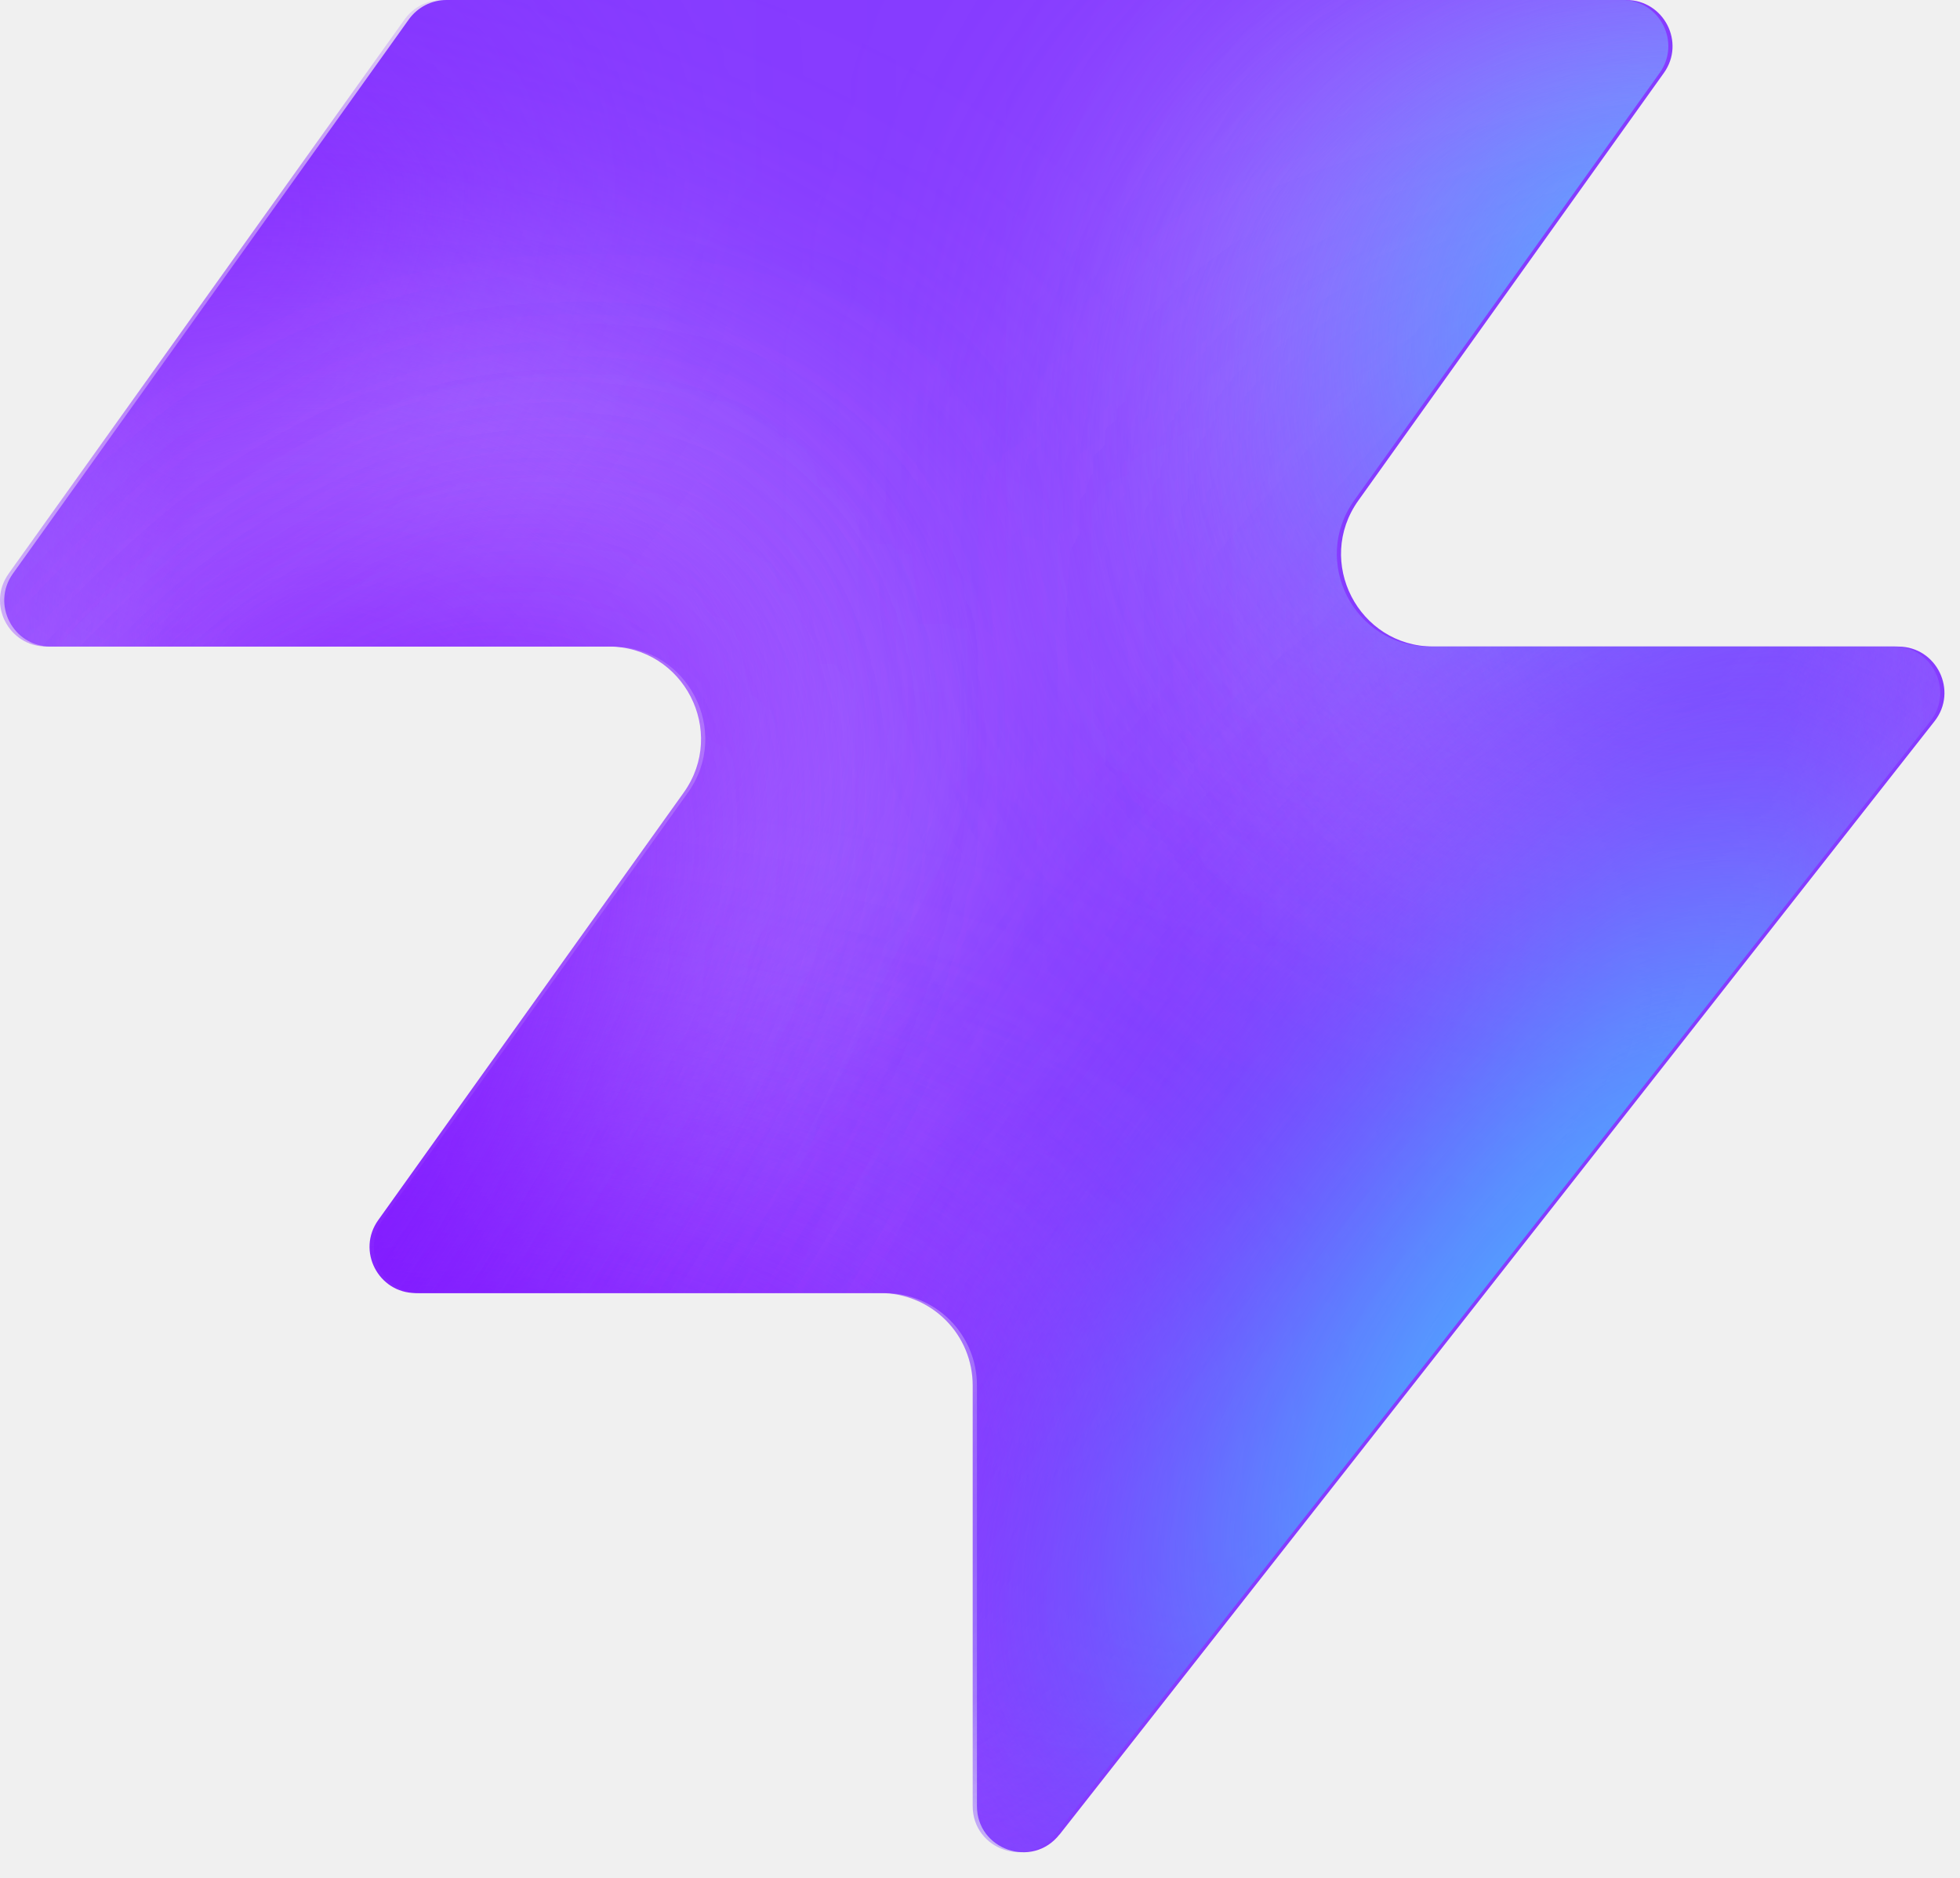
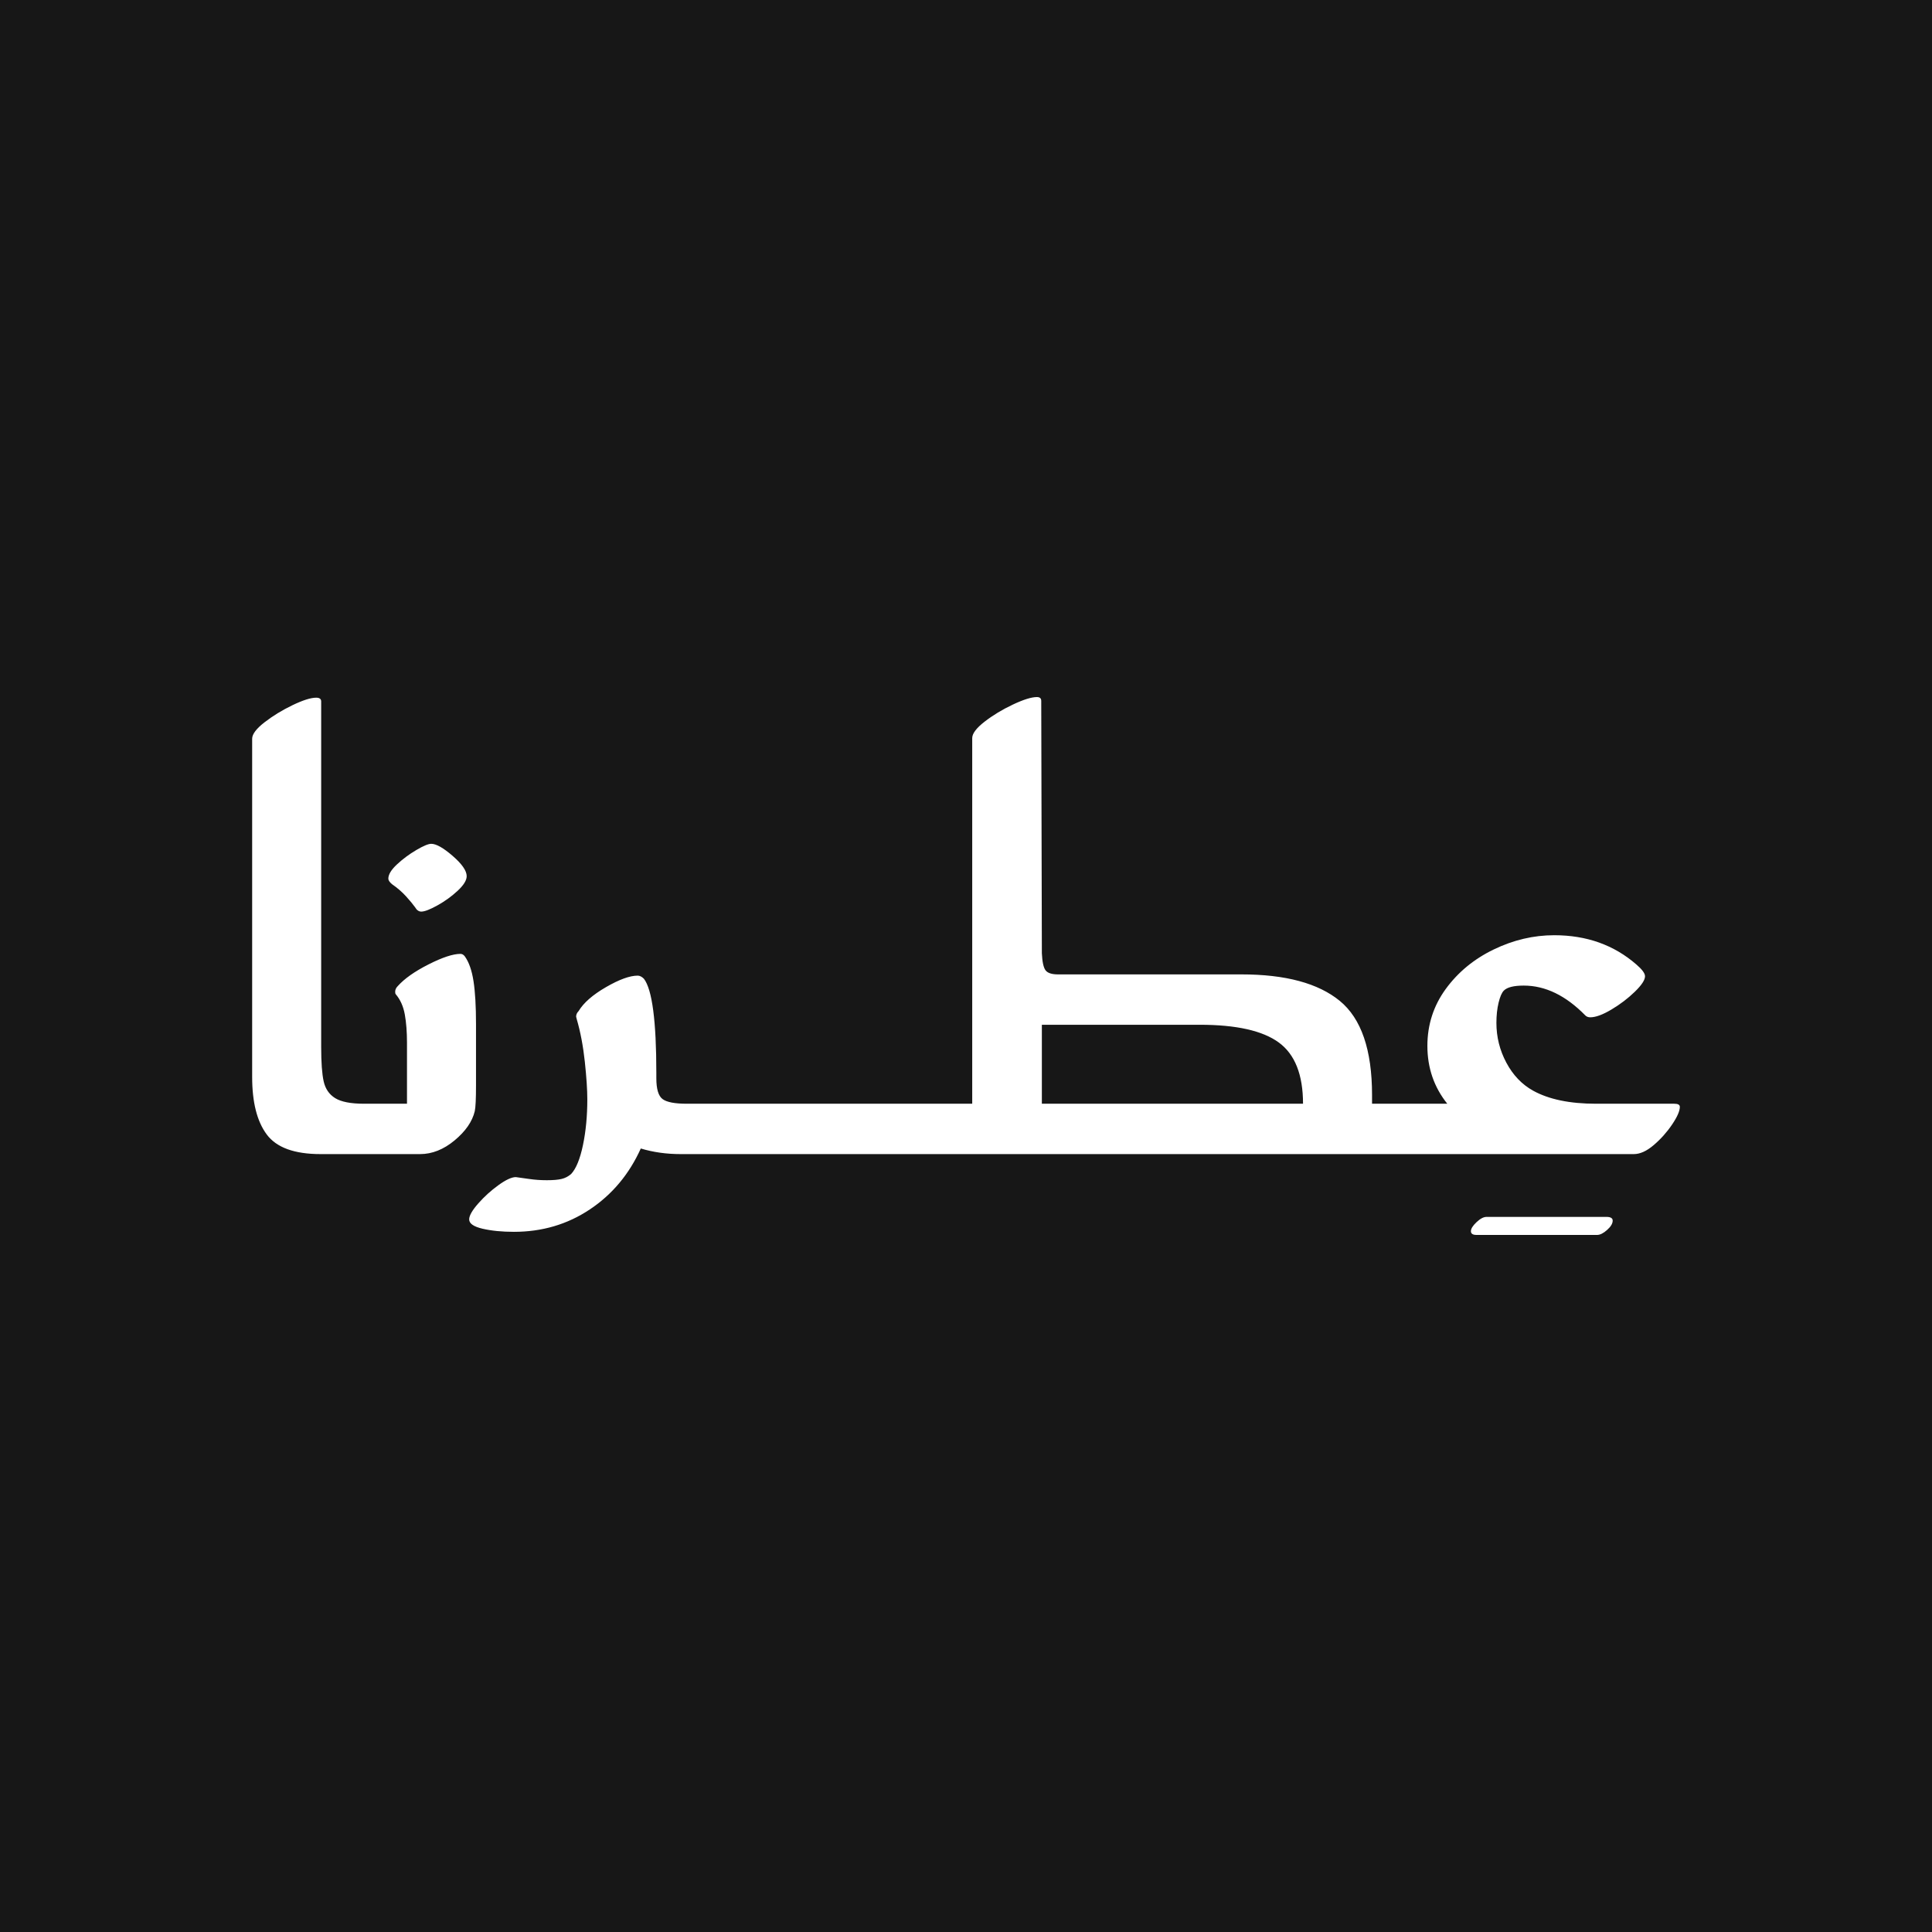
- <svg xmlns="http://www.w3.org/2000/svg" width="48" height="46" fill="none" viewBox="0 0 48 46">
-   <path fill="#863bff" d="M25.946 44.938c-.664.845-2.021.375-2.021-.698V33.937a2.26 2.26 0 0 0-2.262-2.262H10.287c-.92 0-1.456-1.04-.92-1.788l7.48-10.471c1.07-1.497 0-3.578-1.842-3.578H1.237c-.92 0-1.456-1.04-.92-1.788L10.013.474c.214-.297.556-.474.92-.474h28.894c.92 0 1.456 1.04.92 1.788l-7.48 10.471c-1.07 1.498 0 3.579 1.842 3.579h11.377c.943 0 1.473 1.088.89 1.83L25.947 44.94z" style="fill:#863bff;fill:color(display-p3 .525 .23 1);fill-opacity:1" />
-   <mask id="a" width="48" height="46" x="0" y="0" maskUnits="userSpaceOnUse" style="mask-type:alpha">
-     <path fill="#000" d="M25.842 44.938c-.664.844-2.021.375-2.021-.698V33.937a2.26 2.26 0 0 0-2.262-2.262H10.183c-.92 0-1.456-1.04-.92-1.788l7.48-10.471c1.07-1.498 0-3.579-1.842-3.579H1.133c-.92 0-1.456-1.04-.92-1.787L9.91.473c.214-.297.556-.474.92-.474h28.894c.92 0 1.456 1.04.92 1.788l-7.48 10.471c-1.07 1.498 0 3.578 1.842 3.578h11.377c.943 0 1.473 1.088.89 1.832L25.843 44.94z" style="fill:#000;fill-opacity:1" />
-   </mask>
-   <g mask="url(#a)">
-     <g filter="url(#b)">
-       <ellipse cx="5.508" cy="14.704" fill="#ede6ff" rx="5.508" ry="14.704" style="fill:#ede6ff;fill:color(display-p3 .927 .903 1);fill-opacity:1" transform="matrix(.00324 1 1 -.00324 -4.47 31.516)" />
-     </g>
-     <g filter="url(#c)">
-       <ellipse cx="10.399" cy="29.851" fill="#ede6ff" rx="10.399" ry="29.851" style="fill:#ede6ff;fill:color(display-p3 .927 .903 1);fill-opacity:1" transform="matrix(.00324 1 1 -.00324 -39.328 7.883)" />
-     </g>
-     <g filter="url(#d)">
-       <ellipse cx="5.508" cy="30.487" fill="#7e14ff" rx="5.508" ry="30.487" style="fill:#7e14ff;fill:color(display-p3 .492 .077 1);fill-opacity:1" transform="rotate(89.814 -25.913 -14.639)scale(1 -1)" />
-     </g>
-     <g filter="url(#e)">
-       <ellipse cx="5.508" cy="30.599" fill="#7e14ff" rx="5.508" ry="30.599" style="fill:#7e14ff;fill:color(display-p3 .492 .077 1);fill-opacity:1" transform="rotate(89.814 -32.644 -3.334)scale(1 -1)" />
-     </g>
-     <g filter="url(#f)">
-       <ellipse cx="5.508" cy="30.599" fill="#7e14ff" rx="5.508" ry="30.599" style="fill:#7e14ff;fill:color(display-p3 .492 .077 1);fill-opacity:1" transform="matrix(.00324 1 1 -.00324 -34.34 30.47)" />
-     </g>
-     <g filter="url(#g)">
-       <ellipse cx="14.072" cy="22.078" fill="#ede6ff" rx="14.072" ry="22.078" style="fill:#ede6ff;fill:color(display-p3 .927 .903 1);fill-opacity:1" transform="rotate(93.35 24.506 48.493)scale(-1 1)" />
-     </g>
-     <g filter="url(#h)">
-       <ellipse cx="3.47" cy="21.501" fill="#7e14ff" rx="3.47" ry="21.501" style="fill:#7e14ff;fill:color(display-p3 .492 .077 1);fill-opacity:1" transform="rotate(89.009 28.708 47.59)scale(-1 1)" />
-     </g>
-     <g filter="url(#i)">
-       <ellipse cx="3.47" cy="21.501" fill="#7e14ff" rx="3.47" ry="21.501" style="fill:#7e14ff;fill:color(display-p3 .492 .077 1);fill-opacity:1" transform="rotate(89.009 28.708 47.59)scale(-1 1)" />
-     </g>
-     <g filter="url(#j)">
-       <ellipse cx=".387" cy="8.972" fill="#7e14ff" rx="4.407" ry="29.108" style="fill:#7e14ff;fill:color(display-p3 .492 .077 1);fill-opacity:1" transform="rotate(39.51 .387 8.972)" />
-     </g>
-     <g filter="url(#k)">
-       <ellipse cx="47.523" cy="-6.092" fill="#7e14ff" rx="4.407" ry="29.108" style="fill:#7e14ff;fill:color(display-p3 .492 .077 1);fill-opacity:1" transform="rotate(37.892 47.523 -6.092)" />
-     </g>
-     <g filter="url(#l)">
-       <ellipse cx="41.412" cy="6.333" fill="#47bfff" rx="5.971" ry="9.665" style="fill:#47bfff;fill:color(display-p3 .28 .748 1);fill-opacity:1" transform="rotate(37.892 41.412 6.333)" />
-     </g>
-     <g filter="url(#m)">
-       <ellipse cx="-1.879" cy="38.332" fill="#7e14ff" rx="4.407" ry="29.108" style="fill:#7e14ff;fill:color(display-p3 .492 .077 1);fill-opacity:1" transform="rotate(37.892 -1.88 38.332)" />
-     </g>
-     <g filter="url(#n)">
-       <ellipse cx="-1.879" cy="38.332" fill="#7e14ff" rx="4.407" ry="29.108" style="fill:#7e14ff;fill:color(display-p3 .492 .077 1);fill-opacity:1" transform="rotate(37.892 -1.88 38.332)" />
-     </g>
-     <g filter="url(#o)">
-       <ellipse cx="35.651" cy="29.907" fill="#7e14ff" rx="4.407" ry="29.108" style="fill:#7e14ff;fill:color(display-p3 .492 .077 1);fill-opacity:1" transform="rotate(37.892 35.651 29.907)" />
-     </g>
-     <g filter="url(#p)">
-       <ellipse cx="38.418" cy="32.4" fill="#47bfff" rx="5.971" ry="15.297" style="fill:#47bfff;fill:color(display-p3 .28 .748 1);fill-opacity:1" transform="rotate(37.892 38.418 32.4)" />
-     </g>
-   </g>
-   <defs>
-     <filter id="b" width="60.045" height="41.654" x="-19.77" y="16.149" color-interpolation-filters="sRGB" filterUnits="userSpaceOnUse">
-       <feFlood flood-opacity="0" result="BackgroundImageFix" />
-       <feBlend in="SourceGraphic" in2="BackgroundImageFix" result="shape" />
-       <feGaussianBlur result="effect1_foregroundBlur_2002_17158" stdDeviation="7.659" />
-     </filter>
-     <filter id="c" width="90.34" height="51.437" x="-54.613" y="-7.533" color-interpolation-filters="sRGB" filterUnits="userSpaceOnUse">
-       <feFlood flood-opacity="0" result="BackgroundImageFix" />
-       <feBlend in="SourceGraphic" in2="BackgroundImageFix" result="shape" />
-       <feGaussianBlur result="effect1_foregroundBlur_2002_17158" stdDeviation="7.659" />
-     </filter>
-     <filter id="d" width="79.355" height="29.4" x="-49.64" y="2.03" color-interpolation-filters="sRGB" filterUnits="userSpaceOnUse">
-       <feFlood flood-opacity="0" result="BackgroundImageFix" />
-       <feBlend in="SourceGraphic" in2="BackgroundImageFix" result="shape" />
-       <feGaussianBlur result="effect1_foregroundBlur_2002_17158" stdDeviation="4.596" />
-     </filter>
-     <filter id="e" width="79.579" height="29.4" x="-45.045" y="20.029" color-interpolation-filters="sRGB" filterUnits="userSpaceOnUse">
-       <feFlood flood-opacity="0" result="BackgroundImageFix" />
-       <feBlend in="SourceGraphic" in2="BackgroundImageFix" result="shape" />
-       <feGaussianBlur result="effect1_foregroundBlur_2002_17158" stdDeviation="4.596" />
-     </filter>
-     <filter id="f" width="79.579" height="29.4" x="-43.513" y="21.178" color-interpolation-filters="sRGB" filterUnits="userSpaceOnUse">
-       <feFlood flood-opacity="0" result="BackgroundImageFix" />
-       <feBlend in="SourceGraphic" in2="BackgroundImageFix" result="shape" />
-       <feGaussianBlur result="effect1_foregroundBlur_2002_17158" stdDeviation="4.596" />
-     </filter>
-     <filter id="g" width="74.749" height="58.852" x="15.756" y="-17.901" color-interpolation-filters="sRGB" filterUnits="userSpaceOnUse">
-       <feFlood flood-opacity="0" result="BackgroundImageFix" />
-       <feBlend in="SourceGraphic" in2="BackgroundImageFix" result="shape" />
-       <feGaussianBlur result="effect1_foregroundBlur_2002_17158" stdDeviation="7.659" />
-     </filter>
-     <filter id="h" width="61.377" height="25.362" x="23.548" y="2.284" color-interpolation-filters="sRGB" filterUnits="userSpaceOnUse">
-       <feFlood flood-opacity="0" result="BackgroundImageFix" />
-       <feBlend in="SourceGraphic" in2="BackgroundImageFix" result="shape" />
-       <feGaussianBlur result="effect1_foregroundBlur_2002_17158" stdDeviation="4.596" />
-     </filter>
-     <filter id="i" width="61.377" height="25.362" x="23.548" y="2.284" color-interpolation-filters="sRGB" filterUnits="userSpaceOnUse">
-       <feFlood flood-opacity="0" result="BackgroundImageFix" />
-       <feBlend in="SourceGraphic" in2="BackgroundImageFix" result="shape" />
-       <feGaussianBlur result="effect1_foregroundBlur_2002_17158" stdDeviation="4.596" />
-     </filter>
-     <filter id="j" width="56.045" height="63.649" x="-27.636" y="-22.853" color-interpolation-filters="sRGB" filterUnits="userSpaceOnUse">
-       <feFlood flood-opacity="0" result="BackgroundImageFix" />
-       <feBlend in="SourceGraphic" in2="BackgroundImageFix" result="shape" />
-       <feGaussianBlur result="effect1_foregroundBlur_2002_17158" stdDeviation="4.596" />
-     </filter>
-     <filter id="k" width="54.814" height="64.646" x="20.116" y="-38.415" color-interpolation-filters="sRGB" filterUnits="userSpaceOnUse">
-       <feFlood flood-opacity="0" result="BackgroundImageFix" />
-       <feBlend in="SourceGraphic" in2="BackgroundImageFix" result="shape" />
-       <feGaussianBlur result="effect1_foregroundBlur_2002_17158" stdDeviation="4.596" />
-     </filter>
-     <filter id="l" width="33.541" height="35.313" x="24.641" y="-11.323" color-interpolation-filters="sRGB" filterUnits="userSpaceOnUse">
-       <feFlood flood-opacity="0" result="BackgroundImageFix" />
-       <feBlend in="SourceGraphic" in2="BackgroundImageFix" result="shape" />
-       <feGaussianBlur result="effect1_foregroundBlur_2002_17158" stdDeviation="4.596" />
-     </filter>
-     <filter id="m" width="54.814" height="64.646" x="-29.286" y="6.009" color-interpolation-filters="sRGB" filterUnits="userSpaceOnUse">
-       <feFlood flood-opacity="0" result="BackgroundImageFix" />
-       <feBlend in="SourceGraphic" in2="BackgroundImageFix" result="shape" />
-       <feGaussianBlur result="effect1_foregroundBlur_2002_17158" stdDeviation="4.596" />
-     </filter>
-     <filter id="n" width="54.814" height="64.646" x="-29.286" y="6.009" color-interpolation-filters="sRGB" filterUnits="userSpaceOnUse">
-       <feFlood flood-opacity="0" result="BackgroundImageFix" />
-       <feBlend in="SourceGraphic" in2="BackgroundImageFix" result="shape" />
-       <feGaussianBlur result="effect1_foregroundBlur_2002_17158" stdDeviation="4.596" />
-     </filter>
-     <filter id="o" width="54.814" height="64.646" x="8.244" y="-2.416" color-interpolation-filters="sRGB" filterUnits="userSpaceOnUse">
-       <feFlood flood-opacity="0" result="BackgroundImageFix" />
-       <feBlend in="SourceGraphic" in2="BackgroundImageFix" result="shape" />
-       <feGaussianBlur result="effect1_foregroundBlur_2002_17158" stdDeviation="4.596" />
-     </filter>
-     <filter id="p" width="39.409" height="43.623" x="18.713" y="10.588" color-interpolation-filters="sRGB" filterUnits="userSpaceOnUse">
-       <feFlood flood-opacity="0" result="BackgroundImageFix" />
-       <feBlend in="SourceGraphic" in2="BackgroundImageFix" result="shape" />
-       <feGaussianBlur result="effect1_foregroundBlur_2002_17158" stdDeviation="4.596" />
-     </filter>
-   </defs>
+ <svg xmlns="http://www.w3.org/2000/svg" viewBox="0 0 1024 1024" width="1024" height="1024" role="img" aria-label="عطرنا OurScent — icon, the mark on a light ground">
+   <path d="M0 0L1024 0L1024 1024L0 1024Z" fill="#171717" />
+   <path d="M133.649 570.829L133.649 391.541C133.649 389.124 135.846 386.213 140.24 382.807C144.635 379.401 149.578 376.38 155.071 373.744C160.564 371.107 164.739 369.789 167.595 369.789C169.353 369.789 170.232 370.448 170.232 371.766L170.232 555.009C170.232 563.139 170.671 569.181 171.55 573.136C172.429 577.091 174.461 580.057 177.647 582.034C180.833 584.012 185.941 585.001 192.972 585.001C197.586 585.001 200.992 586.044 203.189 588.132C205.386 590.219 206.485 593.679 206.485 598.513C206.485 603.127 205.386 606.478 203.189 608.565C200.992 610.653 197.586 611.696 192.972 611.696L169.902 611.696C156.06 611.696 146.557 608.236 141.394 601.315C136.231 594.394 133.649 584.232 133.649 570.829ZM179.46 598.513C179.46 593.679 180.558 590.219 182.755 588.132C184.953 586.044 188.358 585.001 192.972 585.001L215.713 585.001L215.713 552.702C215.713 546.99 215.328 541.991 214.559 537.707C213.79 533.422 212.197 529.852 209.781 526.996C209.561 526.776 209.451 526.336 209.451 525.677C209.451 524.579 209.89 523.59 210.769 522.711C214.285 518.756 219.723 514.911 227.083 511.176C234.444 507.441 240.101 505.573 244.056 505.573C244.935 505.573 245.704 506.013 246.363 506.892C248.56 509.968 250.098 514.362 250.977 520.075C251.856 525.787 252.296 533.367 252.296 542.815L252.296 575.113C252.296 582.364 252.076 586.978 251.636 588.956C250.318 594.448 246.748 599.612 240.925 604.446C235.103 609.279 229.006 611.696 222.634 611.696L192.972 611.696C188.358 611.696 184.953 610.653 182.755 608.565C180.558 606.478 179.46 603.127 179.46 598.513ZM219.997 480.855C218.899 479.317 217.306 477.395 215.219 475.088C213.131 472.781 210.659 470.638 207.803 468.661C206.485 467.562 205.826 466.574 205.826 465.695C205.826 463.498 207.364 460.971 210.44 458.115C213.516 455.258 216.921 452.732 220.656 450.534C224.392 448.337 227.028 447.239 228.566 447.239C231.203 447.239 234.993 449.381 239.937 453.665C244.88 457.95 247.352 461.52 247.352 464.377C247.352 466.574 245.759 469.155 242.573 472.122C239.387 475.088 235.817 477.669 231.862 479.867C227.907 482.064 225.051 483.162 223.293 483.162C221.975 483.162 220.876 482.393 219.997 480.855ZM339.633 608.73C333.481 622.352 324.472 633.118 312.608 641.028C300.743 648.938 287.34 652.893 272.4 652.893C266.028 652.893 260.48 652.344 255.756 651.245C251.032 650.146 248.67 648.499 248.67 646.301C248.67 644.324 250.263 641.523 253.449 637.897C256.635 634.272 260.205 631.031 264.16 628.175C268.115 625.319 271.191 623.89 273.388 623.89C275.146 624.11 277.508 624.44 280.474 624.879C283.44 625.319 286.571 625.538 289.867 625.538C293.163 625.538 295.744 625.319 297.612 624.879C299.48 624.44 301.182 623.561 302.72 622.243C305.357 619.386 307.444 614.278 308.982 606.917C310.52 599.557 311.289 591.482 311.289 582.694C311.289 577.64 310.85 570.994 309.971 562.754C309.092 554.515 307.664 546.99 305.687 540.179L305.357 538.86C305.357 537.762 305.796 536.773 306.675 535.894C309.312 531.5 314.146 527.27 321.177 523.206C328.208 519.141 333.81 517.108 337.985 517.108C339.083 517.108 340.182 517.658 341.281 518.756C345.675 524.469 347.872 541.167 347.872 568.852L347.872 570.829L347.872 571.488C347.872 577.201 348.971 580.881 351.168 582.529C353.365 584.177 357.649 585.001 364.021 585.001C368.635 585.001 372.041 586.044 374.238 588.132C376.435 590.219 377.534 593.679 377.534 598.513C377.534 603.127 376.435 606.478 374.238 608.565C372.041 610.653 368.635 611.696 364.021 611.696L360.725 611.696C353.255 611.696 346.224 610.707 339.633 608.73ZM350.509 598.513C350.509 593.679 351.607 590.219 353.804 588.132C356.002 586.044 359.407 585.001 364.021 585.001L390.387 585.001C395.001 585.001 398.407 586.044 400.604 588.132C402.801 590.219 403.9 593.679 403.9 598.513C403.9 603.127 402.801 606.478 400.604 608.565C398.407 610.653 395.001 611.696 390.387 611.696L364.021 611.696C359.407 611.696 356.002 610.653 353.804 608.565C351.607 606.478 350.509 603.127 350.509 598.513ZM376.875 598.513C376.875 593.679 377.973 590.219 380.17 588.132C382.368 586.044 385.773 585.001 390.387 585.001L416.753 585.001C421.367 585.001 424.773 586.044 426.97 588.132C429.167 590.219 430.266 593.679 430.266 598.513C430.266 603.127 429.167 606.478 426.97 608.565C424.773 610.653 421.367 611.696 416.753 611.696L390.387 611.696C385.773 611.696 382.368 610.653 380.17 608.565C377.973 606.478 376.875 603.127 376.875 598.513ZM403.241 598.513C403.241 593.679 404.339 590.219 406.536 588.132C408.733 586.044 412.139 585.001 416.753 585.001L443.119 585.001C447.733 585.001 451.139 586.044 453.336 588.132C455.533 590.219 456.632 593.679 456.632 598.513C456.632 603.127 455.533 606.478 453.336 608.565C451.139 610.653 447.733 611.696 443.119 611.696L416.753 611.696C412.139 611.696 408.733 610.653 406.536 608.565C404.339 606.478 403.241 603.127 403.241 598.513ZM429.606 598.513C429.606 593.679 430.705 590.219 432.902 588.132C435.099 586.044 438.505 585.001 443.119 585.001L469.485 585.001C474.099 585.001 477.505 586.044 479.702 588.132C481.899 590.219 482.997 593.679 482.997 598.513C482.997 603.127 481.899 606.478 479.702 608.565C477.505 610.653 474.099 611.696 469.485 611.696L443.119 611.696C438.505 611.696 435.099 610.653 432.902 608.565C430.705 606.478 429.606 603.127 429.606 598.513ZM455.972 598.513C455.972 593.679 457.071 590.219 459.268 588.132C461.465 586.044 464.871 585.001 469.485 585.001L495.851 585.001C500.465 585.001 503.871 586.044 506.068 588.132C508.265 590.219 509.363 593.679 509.363 598.513C509.363 603.127 508.265 606.478 506.068 608.565C503.871 610.653 500.465 611.696 495.851 611.696L469.485 611.696C464.871 611.696 461.465 610.653 459.268 608.565C457.071 606.478 455.972 603.127 455.972 598.513ZM482.338 598.513C482.338 593.679 483.437 590.219 485.634 588.132C487.831 586.044 491.237 585.001 495.851 585.001L515.296 585.001L515.296 391.211C515.296 388.794 517.493 385.883 521.887 382.477C526.282 379.072 531.28 376.051 536.883 373.414C542.486 370.777 546.715 369.459 549.571 369.459C551.109 369.459 551.878 370.118 551.878 371.437L552.208 505.244C552.428 509.858 553.087 512.879 554.185 514.307C555.284 515.735 557.481 516.449 560.777 516.449L658.001 516.449C681.291 516.449 698.649 521.118 710.074 530.456C721.499 539.794 727.212 556.438 727.212 580.387L727.212 585.001L740.395 585.001C745.009 585.001 748.414 586.044 750.612 588.132C752.809 590.219 753.907 593.679 753.907 598.513C753.907 603.127 752.809 606.478 750.612 608.565C748.414 610.653 745.009 611.696 740.395 611.696L495.851 611.696C491.237 611.696 487.831 610.653 485.634 608.565C483.437 606.478 482.338 603.127 482.338 598.513ZM552.208 585.001L690.629 585.001C690.629 569.621 686.345 558.8 677.776 552.538C669.207 546.276 655.255 543.145 635.92 543.145L552.208 543.145ZM779.614 652.563C779.614 651.245 780.603 649.652 782.58 647.785C784.558 645.917 786.316 644.983 787.854 644.983L851.461 644.983C853.658 644.983 854.757 645.642 854.757 646.961C854.757 648.499 853.768 650.146 851.791 651.904C849.813 653.662 848.056 654.541 846.518 654.541L782.58 654.541C780.603 654.541 779.614 653.882 779.614 652.563ZM726.882 598.513C726.882 593.679 727.981 590.219 730.178 588.132C732.375 586.044 735.781 585.001 740.395 585.001L767.09 585.001C760.059 576.212 756.544 565.995 756.544 554.35C756.544 543.145 759.785 533.093 766.266 524.194C772.748 515.296 781.207 508.32 791.644 503.266C802.08 498.213 812.791 495.686 823.777 495.686C840.915 495.686 855.416 500.849 867.281 511.176C870.357 513.813 871.895 515.9 871.895 517.438C871.895 519.415 870.082 522.162 866.457 525.677C862.832 529.193 858.712 532.324 854.098 535.07C849.484 537.817 845.749 539.19 842.892 539.19C841.794 539.19 840.915 538.86 840.256 538.201C829.929 527.655 819.053 522.382 807.628 522.382C802.355 522.382 798.839 523.26 797.082 525.018C795.983 526.117 795.049 528.259 794.28 531.445C793.511 534.631 793.127 538.201 793.127 542.156C793.127 549.626 794.884 556.657 798.4 563.249C801.915 569.84 806.639 574.784 812.572 578.08C820.921 582.694 832.016 585.001 845.859 585.001L887.385 585.001C889.362 585.001 890.351 585.55 890.351 586.649C890.351 588.846 888.978 591.977 886.231 596.041C883.485 600.106 880.244 603.731 876.509 606.917C872.774 610.103 869.258 611.696 865.963 611.696L740.395 611.696C735.781 611.696 732.375 610.653 730.178 608.565C727.981 606.478 726.882 603.127 726.882 598.513Z" fill="#ffffff" />
</svg>
